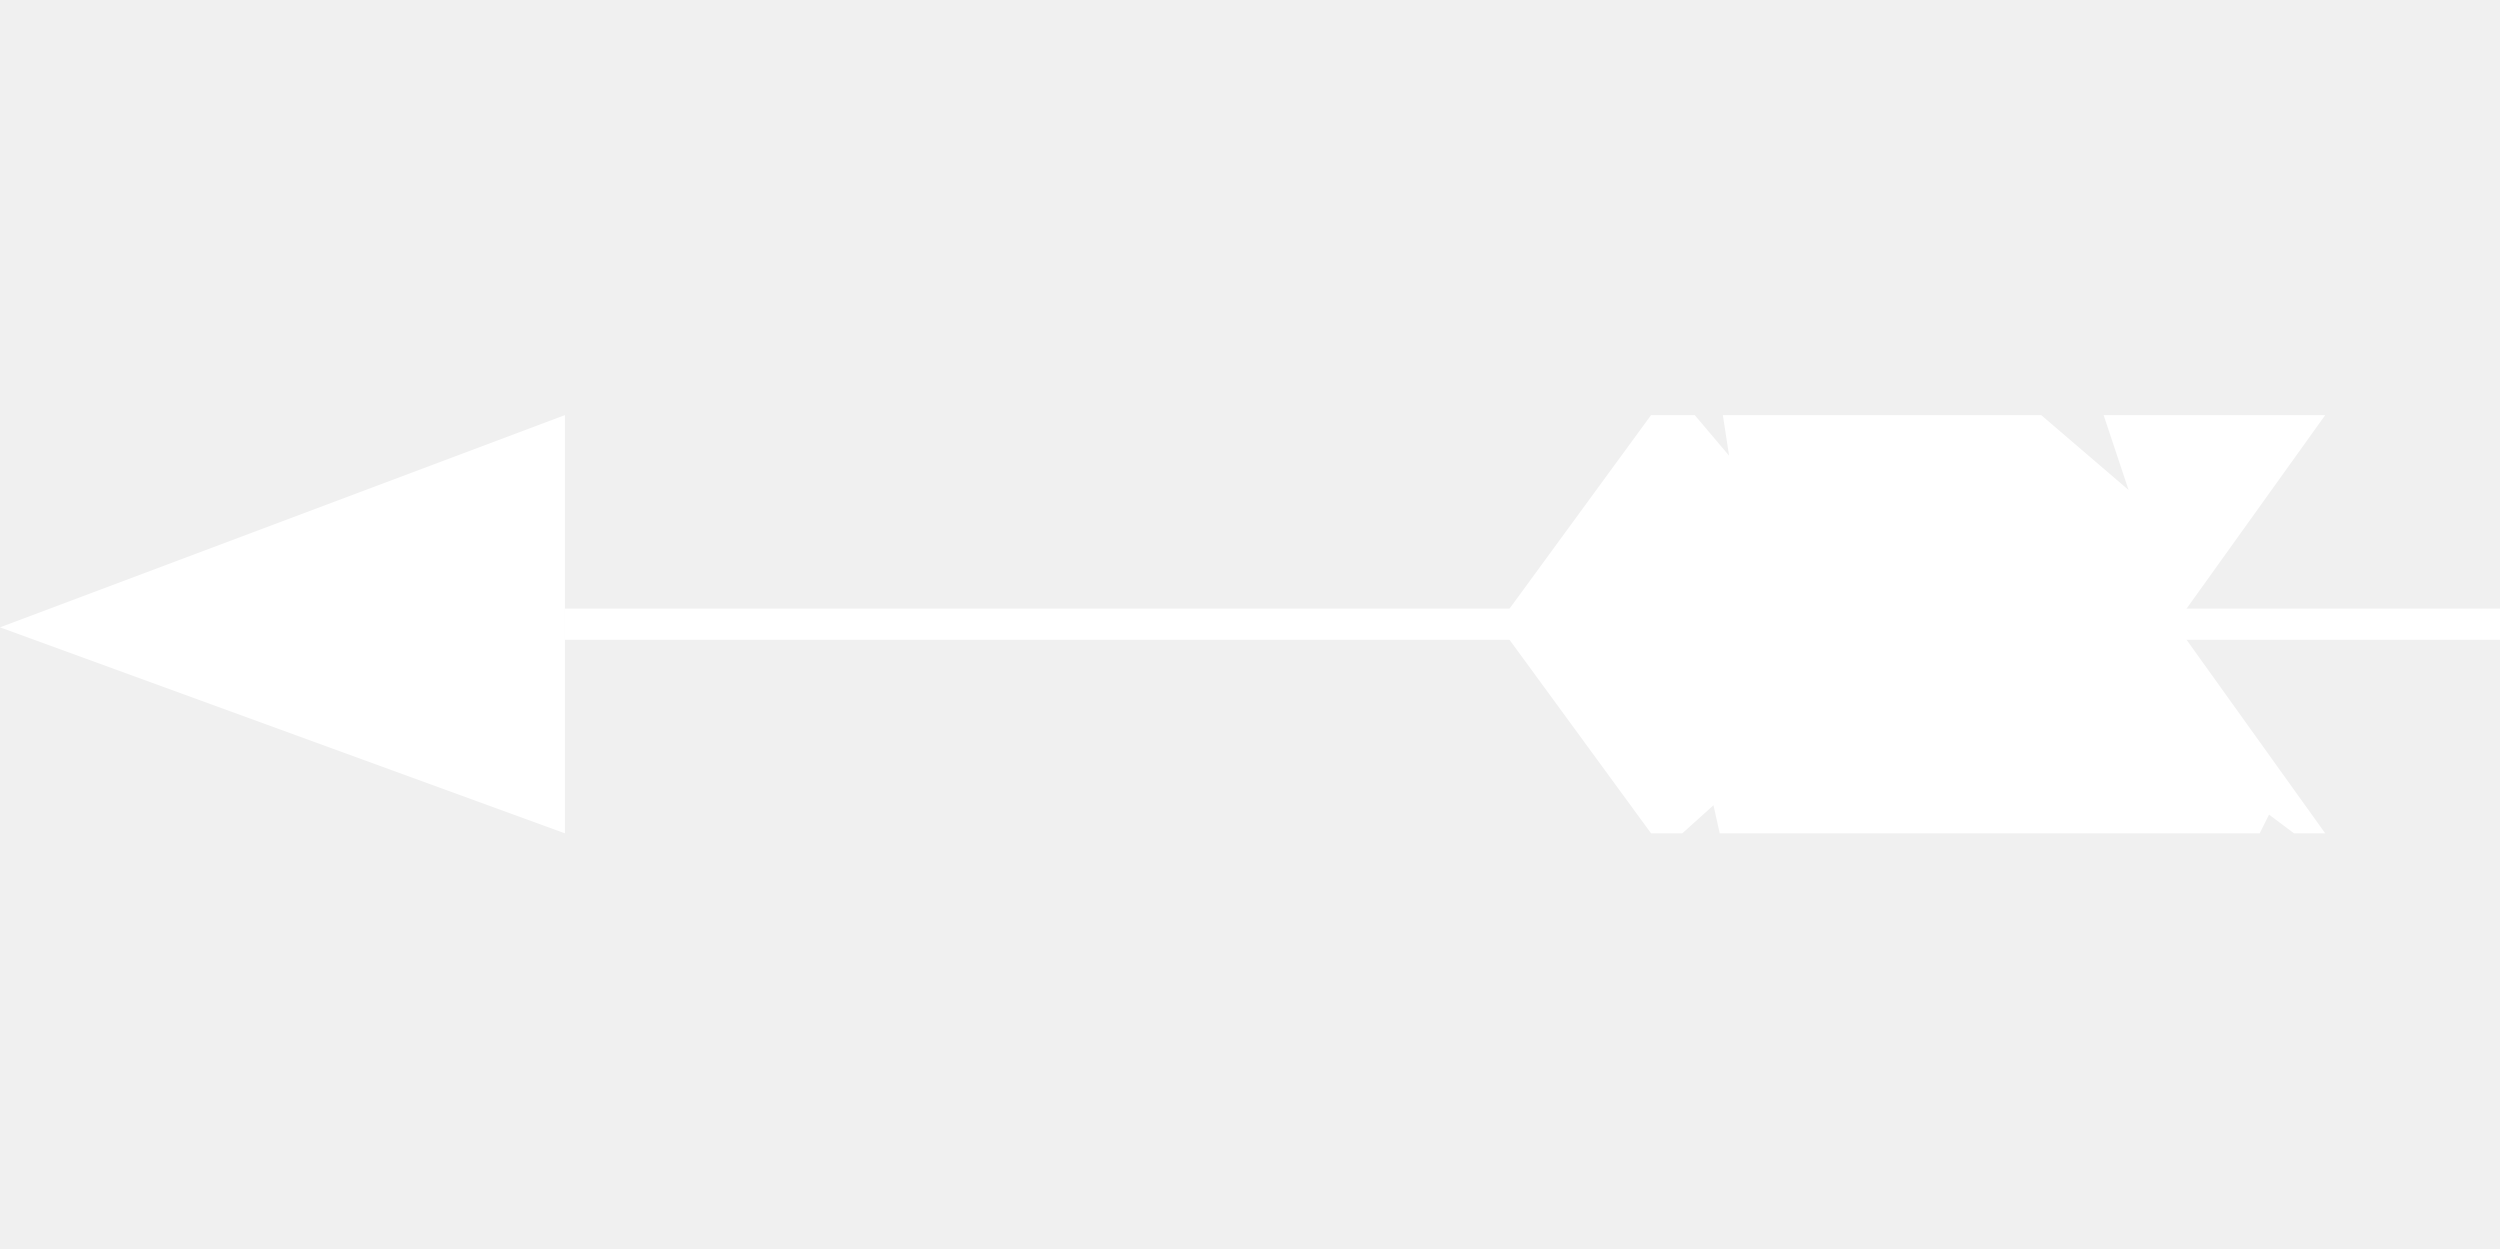
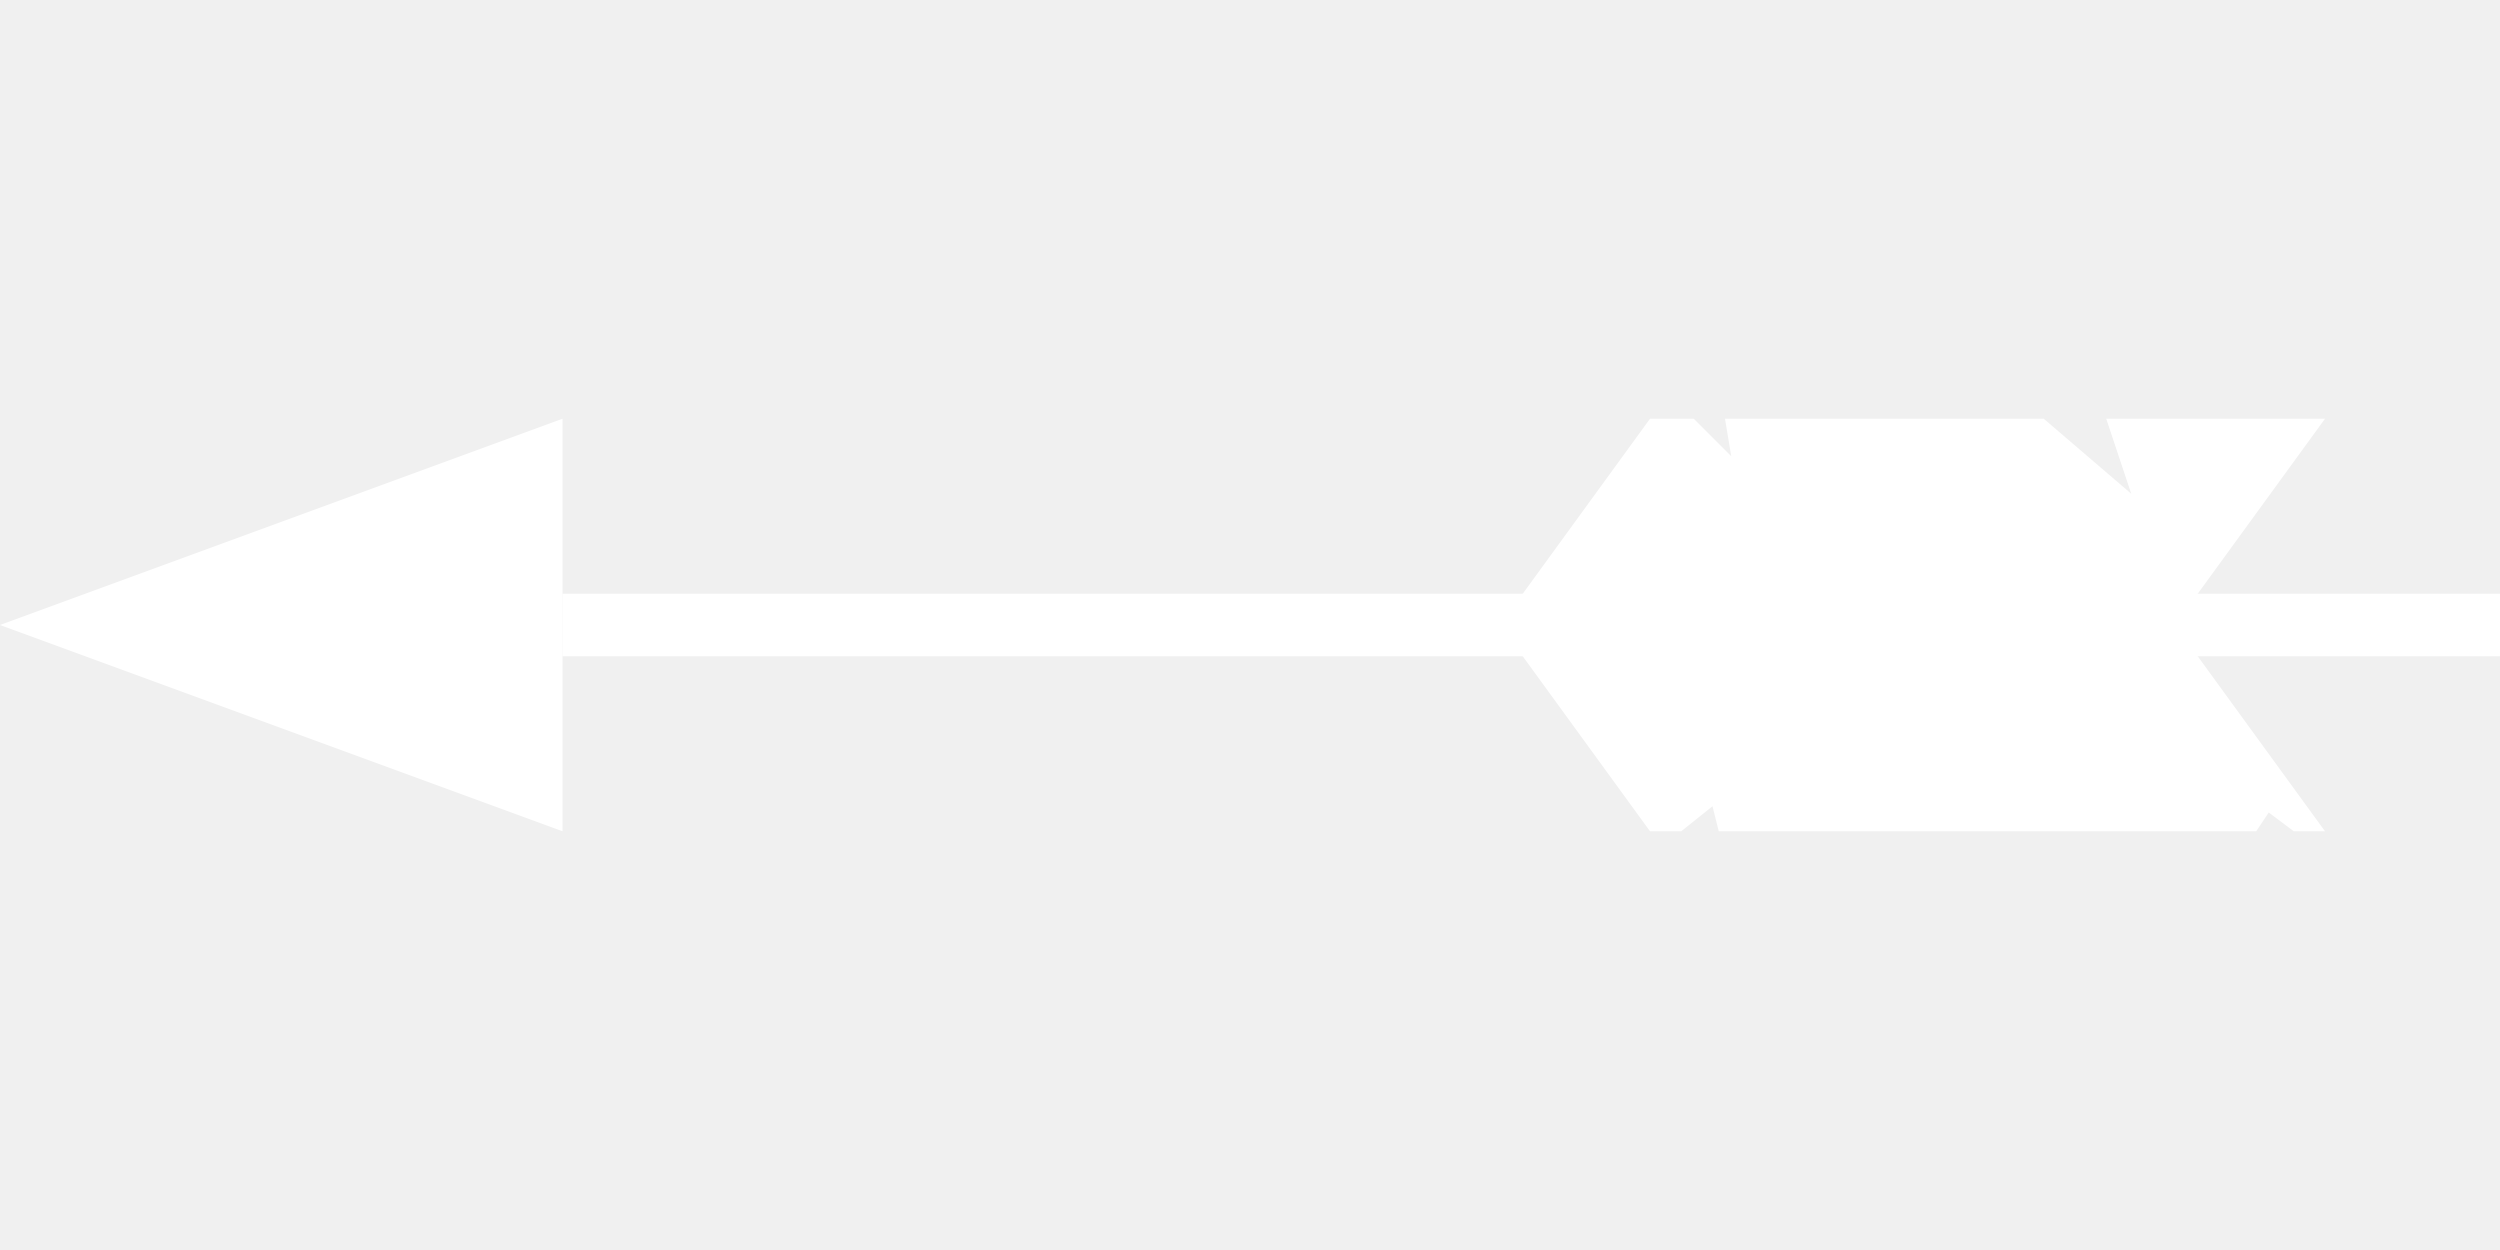
- <svg xmlns="http://www.w3.org/2000/svg" version="1.1" id="Calque_1" x="0px" y="0px" width="80.1px" height="40px" viewBox="0 0 80.1 40" style="enable-background:new 0 0 80.1 40;" xml:space="preserve">
+ <svg xmlns="http://www.w3.org/2000/svg" version="1.1" id="Calque_1" x="0px" y="0px" width="40px" height="20px" viewBox="0 0 40 20" style="enable-background:new 0 0 40 20;" xml:space="preserve">
  <style type="text/css">
	.st0{fill:#FFFFFF;}
	.st1{fill:none;stroke:#FFFFFF;stroke-miterlimit:10;}
</style>
  <g>
-     <polygon class="st0" points="0,20.1 18.1,26.7 18.1,13.3  " />
-     <line class="st1" x1="18.1" y1="20" x2="80.1" y2="20" />
-     <polygon class="st0" points="69.7,20 74.5,13.3 67.4,13.3 68.2,15.7 65.4,13.3 55.2,13.3 55.4,14.6 54.3,13.3 52.9,13.3 48,20  " />
-     <polygon class="st0" points="52.9,26.7 53.9,26.7 54.9,25.8 55.1,26.7 72.4,26.7 72.7,26.1 73.5,26.7 74.5,26.7 69.7,20 48,20  " />
+     <polygon class="st0" points="0,10 9,13.3 9,6.7  " />
+     <line class="st1" x1="9" y1="10" x2="40" y2="10" />
+     <polygon class="st0" points="34.8,10 37.2,6.7 33.7,6.7 34.1,7.9 32.7,6.7 27.6,6.7 27.7,7.3 27.1,6.7 26.4,6.7 24,10  " />
+     <polygon class="st0" points="26.4,13.3 26.9,13.3 27.4,12.9 27.5,13.3 36.1,13.3 36.3,13 36.7,13.3 37.2,13.3 34.8,10 24,10  " />
  </g>
</svg>
